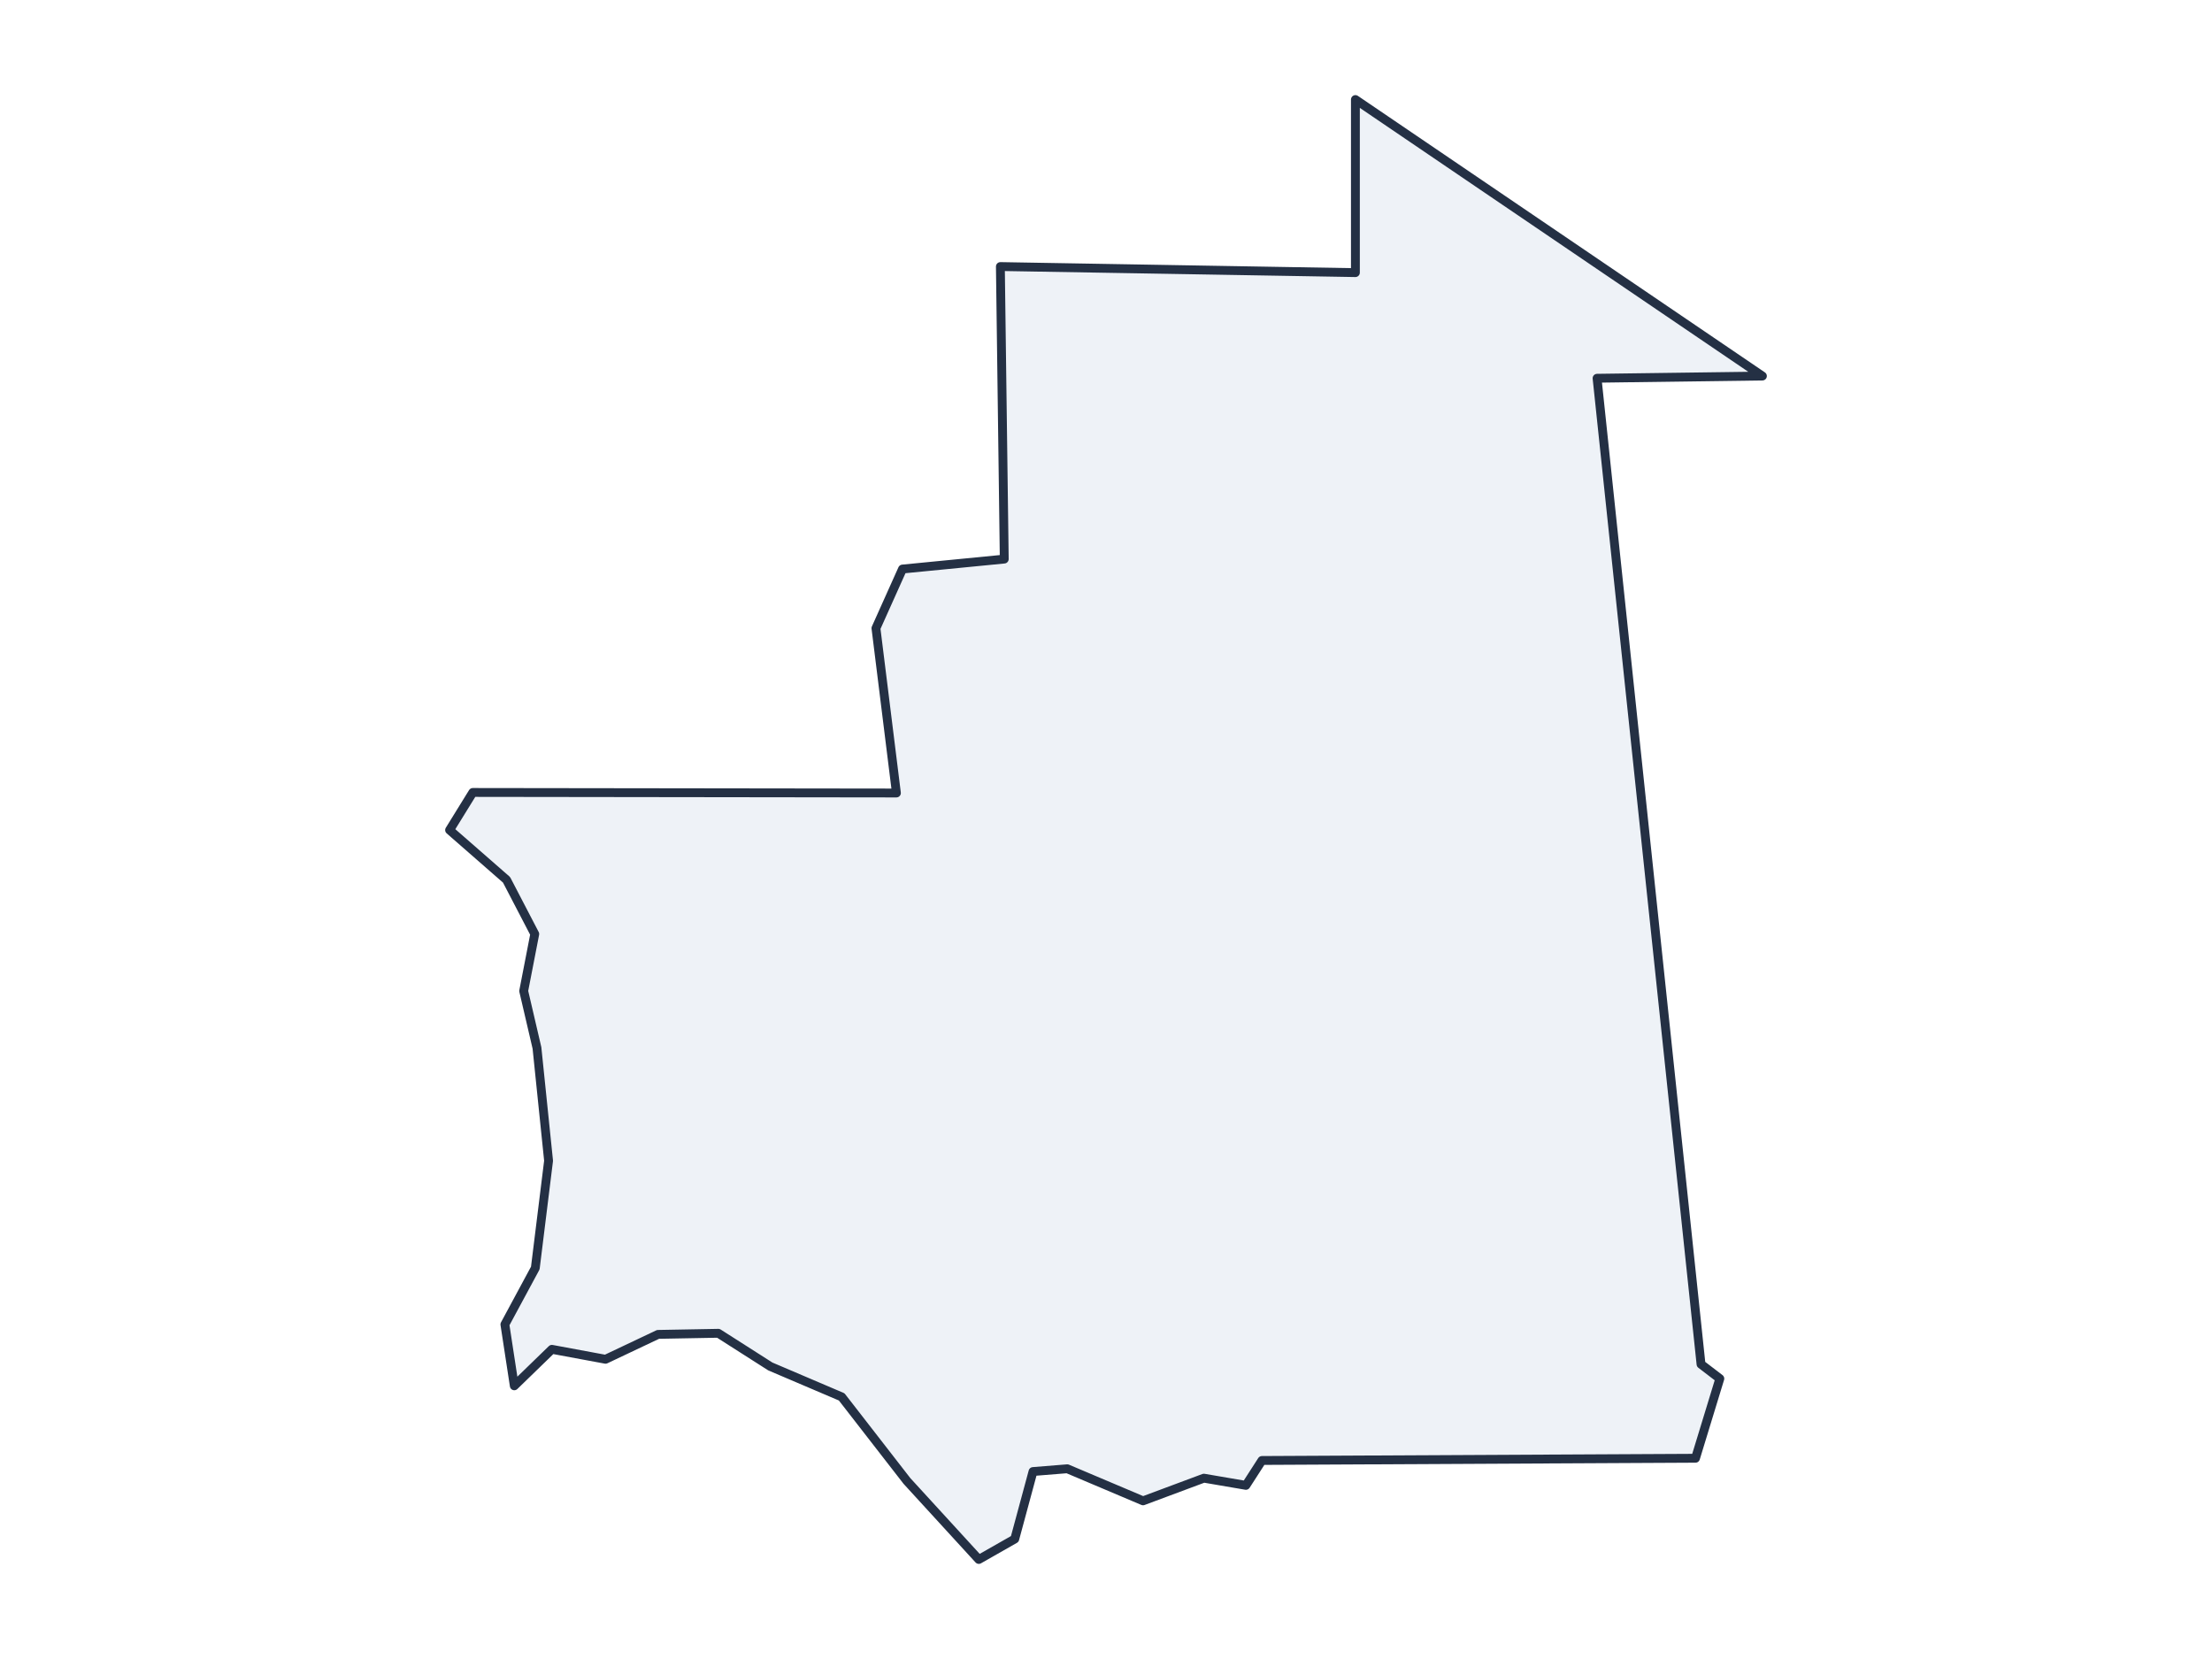
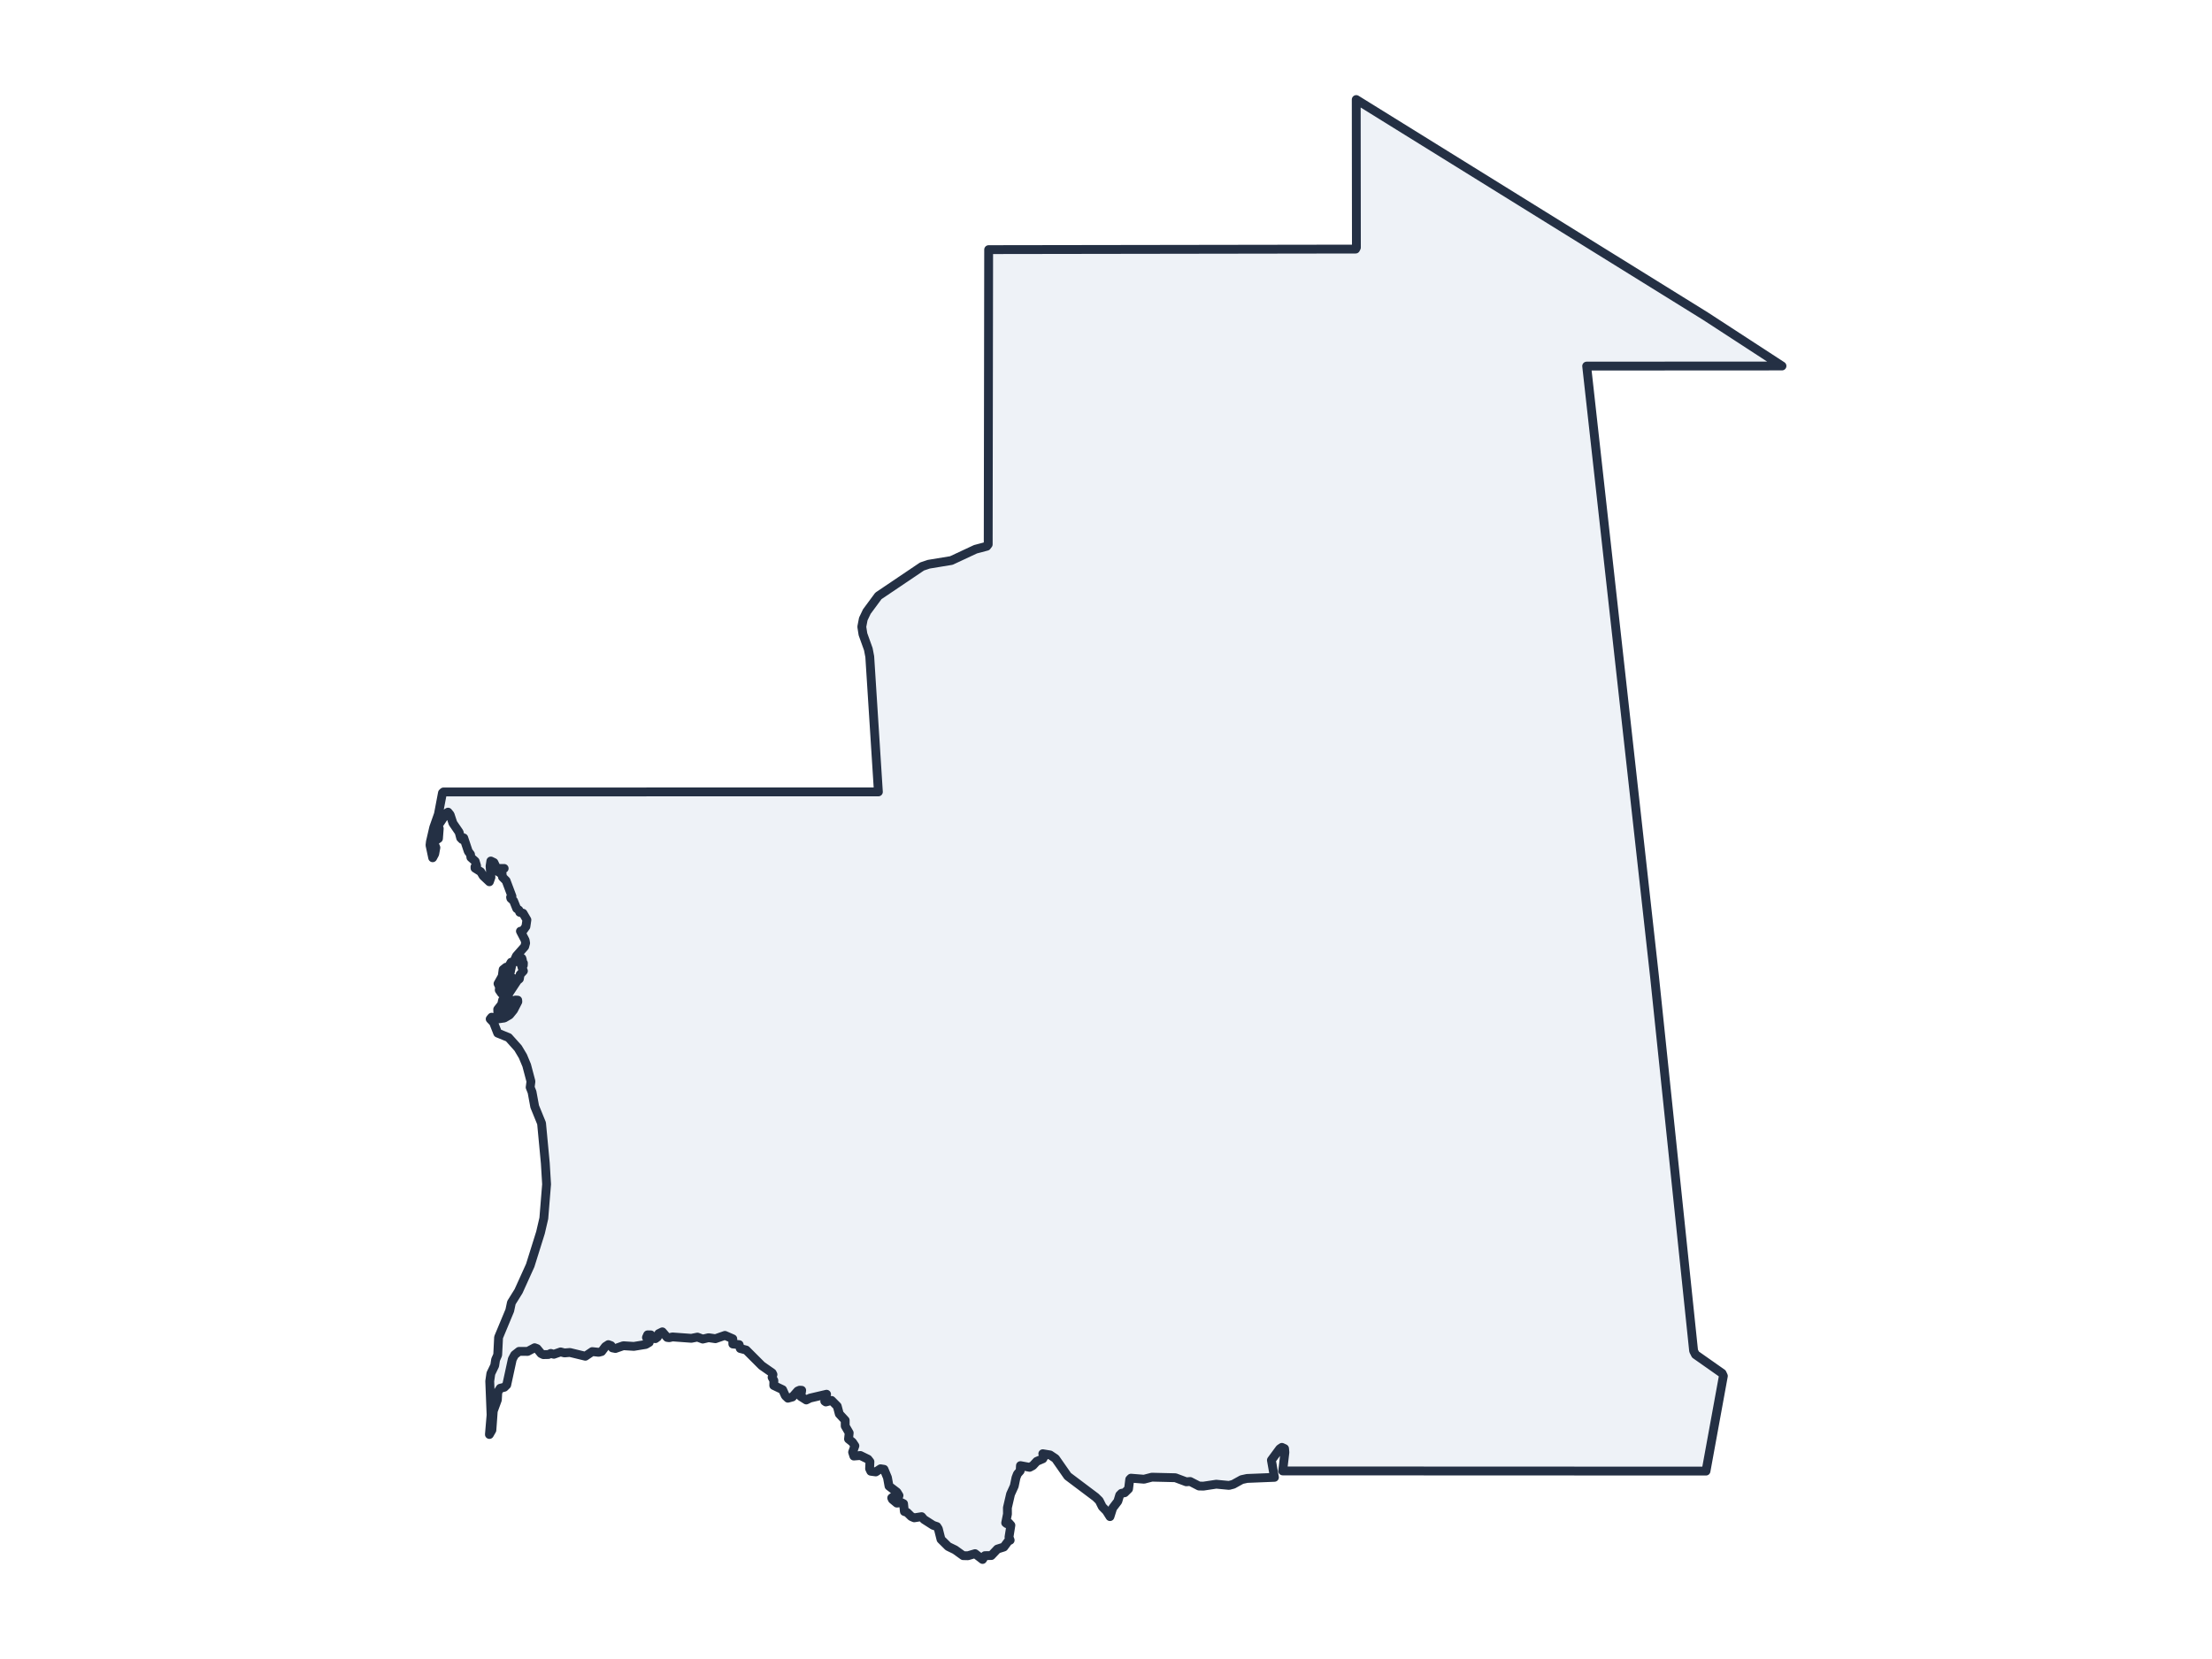
<svg xmlns="http://www.w3.org/2000/svg" viewBox="0 0 400 300" width="400" height="300">
-   <path d="M81.3 150.1 L85.5 143.3 L162.1 143.4 L158.4 113.6 L163.2 102.9 L181.6 101.1 L180.9 48.2 L245.1 49.3 L245.1 18.0 L318.7 68.0 L288.8 68.4 L298.2 157.6 L307.6 246.7 L311.0 249.3 L306.6 263.7 L228.2 264.1 L225.3 268.6 L217.7 267.3 L206.7 271.4 L193.0 265.6 L186.8 266.1 L183.5 278.3 L177.0 282.0 L164.0 267.8 L152.2 252.6 L139.3 247.1 L129.9 241.1 L119.0 241.3 L109.5 245.8 L99.8 244.0 L93.0 250.6 L91.3 239.5 L96.8 229.3 L99.2 209.9 L97.1 189.5 L94.7 179.2 L96.7 168.9 L91.6 159.1 L81.3 150.1 Z" fill="#eef2f7" stroke="#243044" stroke-width="1.6" stroke-linejoin="round" fill-rule="evenodd" />
+   <path d="M245.25 18.0 L308.4 57.17 L322.24 66.18 L286.92 66.2 L299.19 176.59 L306.26 244.28 L306.6 244.95 L311.41 248.33 L311.64 248.82 L308.5 266.02 L231.95 265.99 L232.35 262.63 L232.29 261.95 L231.81 261.73 L231.42 261.99 L229.91 264.04 L230.46 267.15 L225.51 267.35 L224.54 267.56 L223.01 268.41 L222.25 268.61 L219.94 268.39 L217.62 268.74 L216.81 268.72 L215.22 267.9 L214.52 267.96 L212.54 267.22 L208.3 267.12 L206.87 267.49 L204.51 267.3 L204.29 267.52 L204.08 269.24 L203.38 269.93 L202.8 270.04 L202.48 270.36 L202.14 271.48 L201.21 272.7 L200.72 274.25 L200.07 273.22 L199.33 272.47 L198.78 271.37 L198.13 270.73 L193.08 266.93 L190.86 263.75 L189.89 263.1 L188.57 262.88 L188.81 263.37 L188.58 263.79 L187.48 264.26 L186.77 265.03 L186.19 265.34 L184.53 265.03 L184.48 265.98 L183.98 266.55 L183.72 267.22 L183.41 268.72 L182.74 270.19 L182.17 272.65 L182.18 273.79 L181.86 275.38 L182.06 275.53 L182.42 275.38 L182.8 275.81 L182.46 277.96 L182.67 278.52 L182.34 278.66 L181.53 279.75 L180.36 280.12 L179.26 281.29 L178.1 281.31 L177.68 282.0 L176.32 280.95 L175.03 281.33 L174.17 281.31 L172.71 280.26 L171.46 279.65 L170.16 278.36 L169.68 276.46 L169.42 276.05 L168.74 275.82 L167.08 274.76 L166.66 274.26 L165.32 274.47 L164.79 274.24 L164.04 273.5 L163.54 273.33 L163.39 271.91 L163.01 271.72 L162.18 271.81 L161.37 271.14 L161.25 270.87 L161.45 270.72 L162.47 270.73 L162.57 270.44 L162.19 269.82 L160.76 268.73 L160.48 267.19 L159.86 265.7 L159.23 265.6 L158.37 266.17 L157.47 266.05 L157.25 265.59 L157.31 264.32 L156.96 263.87 L155.59 263.2 L154.4 263.3 L154.18 262.6 L154.59 261.45 L154.15 260.79 L153.44 260.22 L153.56 259.11 L152.84 257.87 L152.84 256.84 L151.77 255.68 L151.4 254.28 L150.37 253.24 L149.34 253.52 L149.14 253.38 L149.47 252.12 L146.48 252.82 L145.8 253.16 L144.8 252.53 L144.97 251.41 L144.6 251.39 L144.25 251.54 L143.29 252.62 L142.48 252.84 L142.01 252.39 L141.52 251.3 L139.92 250.54 L139.94 249.65 L139.62 249.06 L139.78 248.56 L139.64 248.27 L137.75 246.95 L134.93 244.13 L133.86 243.85 L133.66 243.15 L132.52 243.04 L132.51 242.1 L131.09 241.48 L129.37 242.08 L128.13 241.9 L127.08 242.15 L126.12 241.79 L125.02 242.01 L121.61 241.76 L121.01 241.9 L120.64 241.85 L119.77 240.84 L119.12 241.16 L118.89 241.79 L118.52 242.07 L118.23 242.04 L117.69 241.39 L117.11 241.38 L116.9 241.86 L117.4 242.75 L116.77 243.12 L114.62 243.47 L112.72 243.35 L111.29 243.85 L110.75 243.74 L110.5 243.33 L110.01 243.15 L109.47 243.5 L108.79 244.4 L108.26 244.54 L107.1 244.41 L105.85 245.25 L103.05 244.57 L102.07 244.65 L101.37 244.47 L100.15 244.9 L99.6 244.74 L99.17 244.94 L98.25 244.96 L97.84 244.76 L97.11 243.87 L96.68 243.71 L95.42 244.38 L93.86 244.37 L93.06 245.0 L92.64 245.79 L91.63 250.44 L91.2 250.86 L90.46 251.04 L90.02 251.72 L89.94 253.14 L89.2 255.16 L88.95 258.61 L88.5 259.4 L88.8 255.86 L88.56 249.76 L88.76 248.38 L89.46 246.93 L89.62 245.88 L90.0 245.01 L90.16 241.83 L92.18 236.98 L92.48 235.56 L93.77 233.49 L95.88 228.83 L97.74 222.89 L98.34 220.31 L98.84 214.15 L98.61 210.34 L97.93 203.13 L96.69 200.09 L96.21 197.48 L95.87 196.63 L96.01 195.55 L95.24 192.64 L94.55 190.99 L93.68 189.53 L91.97 187.62 L90.0 186.82 L89.25 184.91 L88.64 184.27 L88.91 183.94 L90.07 184.25 L91.19 184.09 L92.15 183.53 L92.87 182.64 L93.64 181.14 L93.62 180.86 L93.19 180.84 L91.51 182.52 L92.33 180.78 L92.05 180.93 L90.82 182.13 L90.66 182.61 L90.76 182.99 L90.49 183.65 L90.04 183.6 L90.0 182.52 L90.71 181.63 L90.89 180.84 L91.65 180.2 L93.55 177.32 L93.92 177.01 L94.05 176.23 L94.65 175.58 L94.37 174.86 L94.63 174.56 L94.65 174.15 L94.23 174.43 L94.18 174.1 L94.46 173.58 L94.37 173.28 L94.0 173.06 L93.22 173.91 L93.07 173.56 L93.38 172.87 L94.88 171.17 L95.05 170.54 L94.96 170.02 L94.11 168.39 L94.54 168.34 L95.1 167.55 L95.28 166.34 L94.58 165.14 L93.98 164.97 L93.83 164.57 L93.43 164.29 L92.87 162.9 L92.38 162.46 L92.33 162.25 L92.58 162.08 L91.52 159.26 L90.86 158.6 L90.75 157.69 L90.41 157.85 L90.0 157.58 L90.0 157.42 L91.17 157.04 L89.73 157.04 L89.46 156.7 L89.6 156.56 L89.32 155.97 L88.76 155.7 L88.62 156.62 L88.78 158.65 L88.5 159.45 L87.37 158.39 L86.93 157.64 L85.9 156.99 L85.89 156.75 L86.18 156.56 L85.93 155.74 L85.15 155.05 L85.08 154.49 L84.68 153.96 L83.86 151.52 L83.59 151.81 L83.3 151.52 L83.03 150.5 L81.9 148.85 L81.4 147.33 L81.02 146.86 L80.75 147.02 L79.06 149.55 L79.21 149.93 L79.43 149.82 L79.29 151.63 L78.39 152.24 L78.82 153.27 L78.61 154.42 L78.24 155.11 L77.76 152.84 L77.83 152.22 L78.43 149.63 L79.28 147.22 L80.01 143.38 L80.2 143.21 L158.84 143.2 L157.28 118.75 L157.02 117.39 L156.05 114.69 L155.84 113.34 L156.11 111.93 L156.75 110.59 L158.84 107.76 L166.73 102.44 L167.95 102.03 L172.03 101.36 L176.4 99.32 L178.44 98.78 L178.7 98.44 L178.78 45.14 L245.14 45.04 L245.28 44.76 L245.25 18.0 Z M91.78 175.16 L92.42 174.01 L92.6 174.28 L92.0 177.11 L91.49 178.43 L90.69 179.63 L90.28 179.04 L90.34 178.47 L90.06 177.88 L90.82 176.52 L90.98 175.33 L91.52 174.9 L91.78 175.16 Z M92.92 176.95 L93.3 177.08 L91.39 179.66 L92.17 178.03 L92.92 176.95 Z" fill="#eef2f7" stroke="#243044" stroke-width="1.6" stroke-linejoin="round" fill-rule="evenodd" />
</svg>
